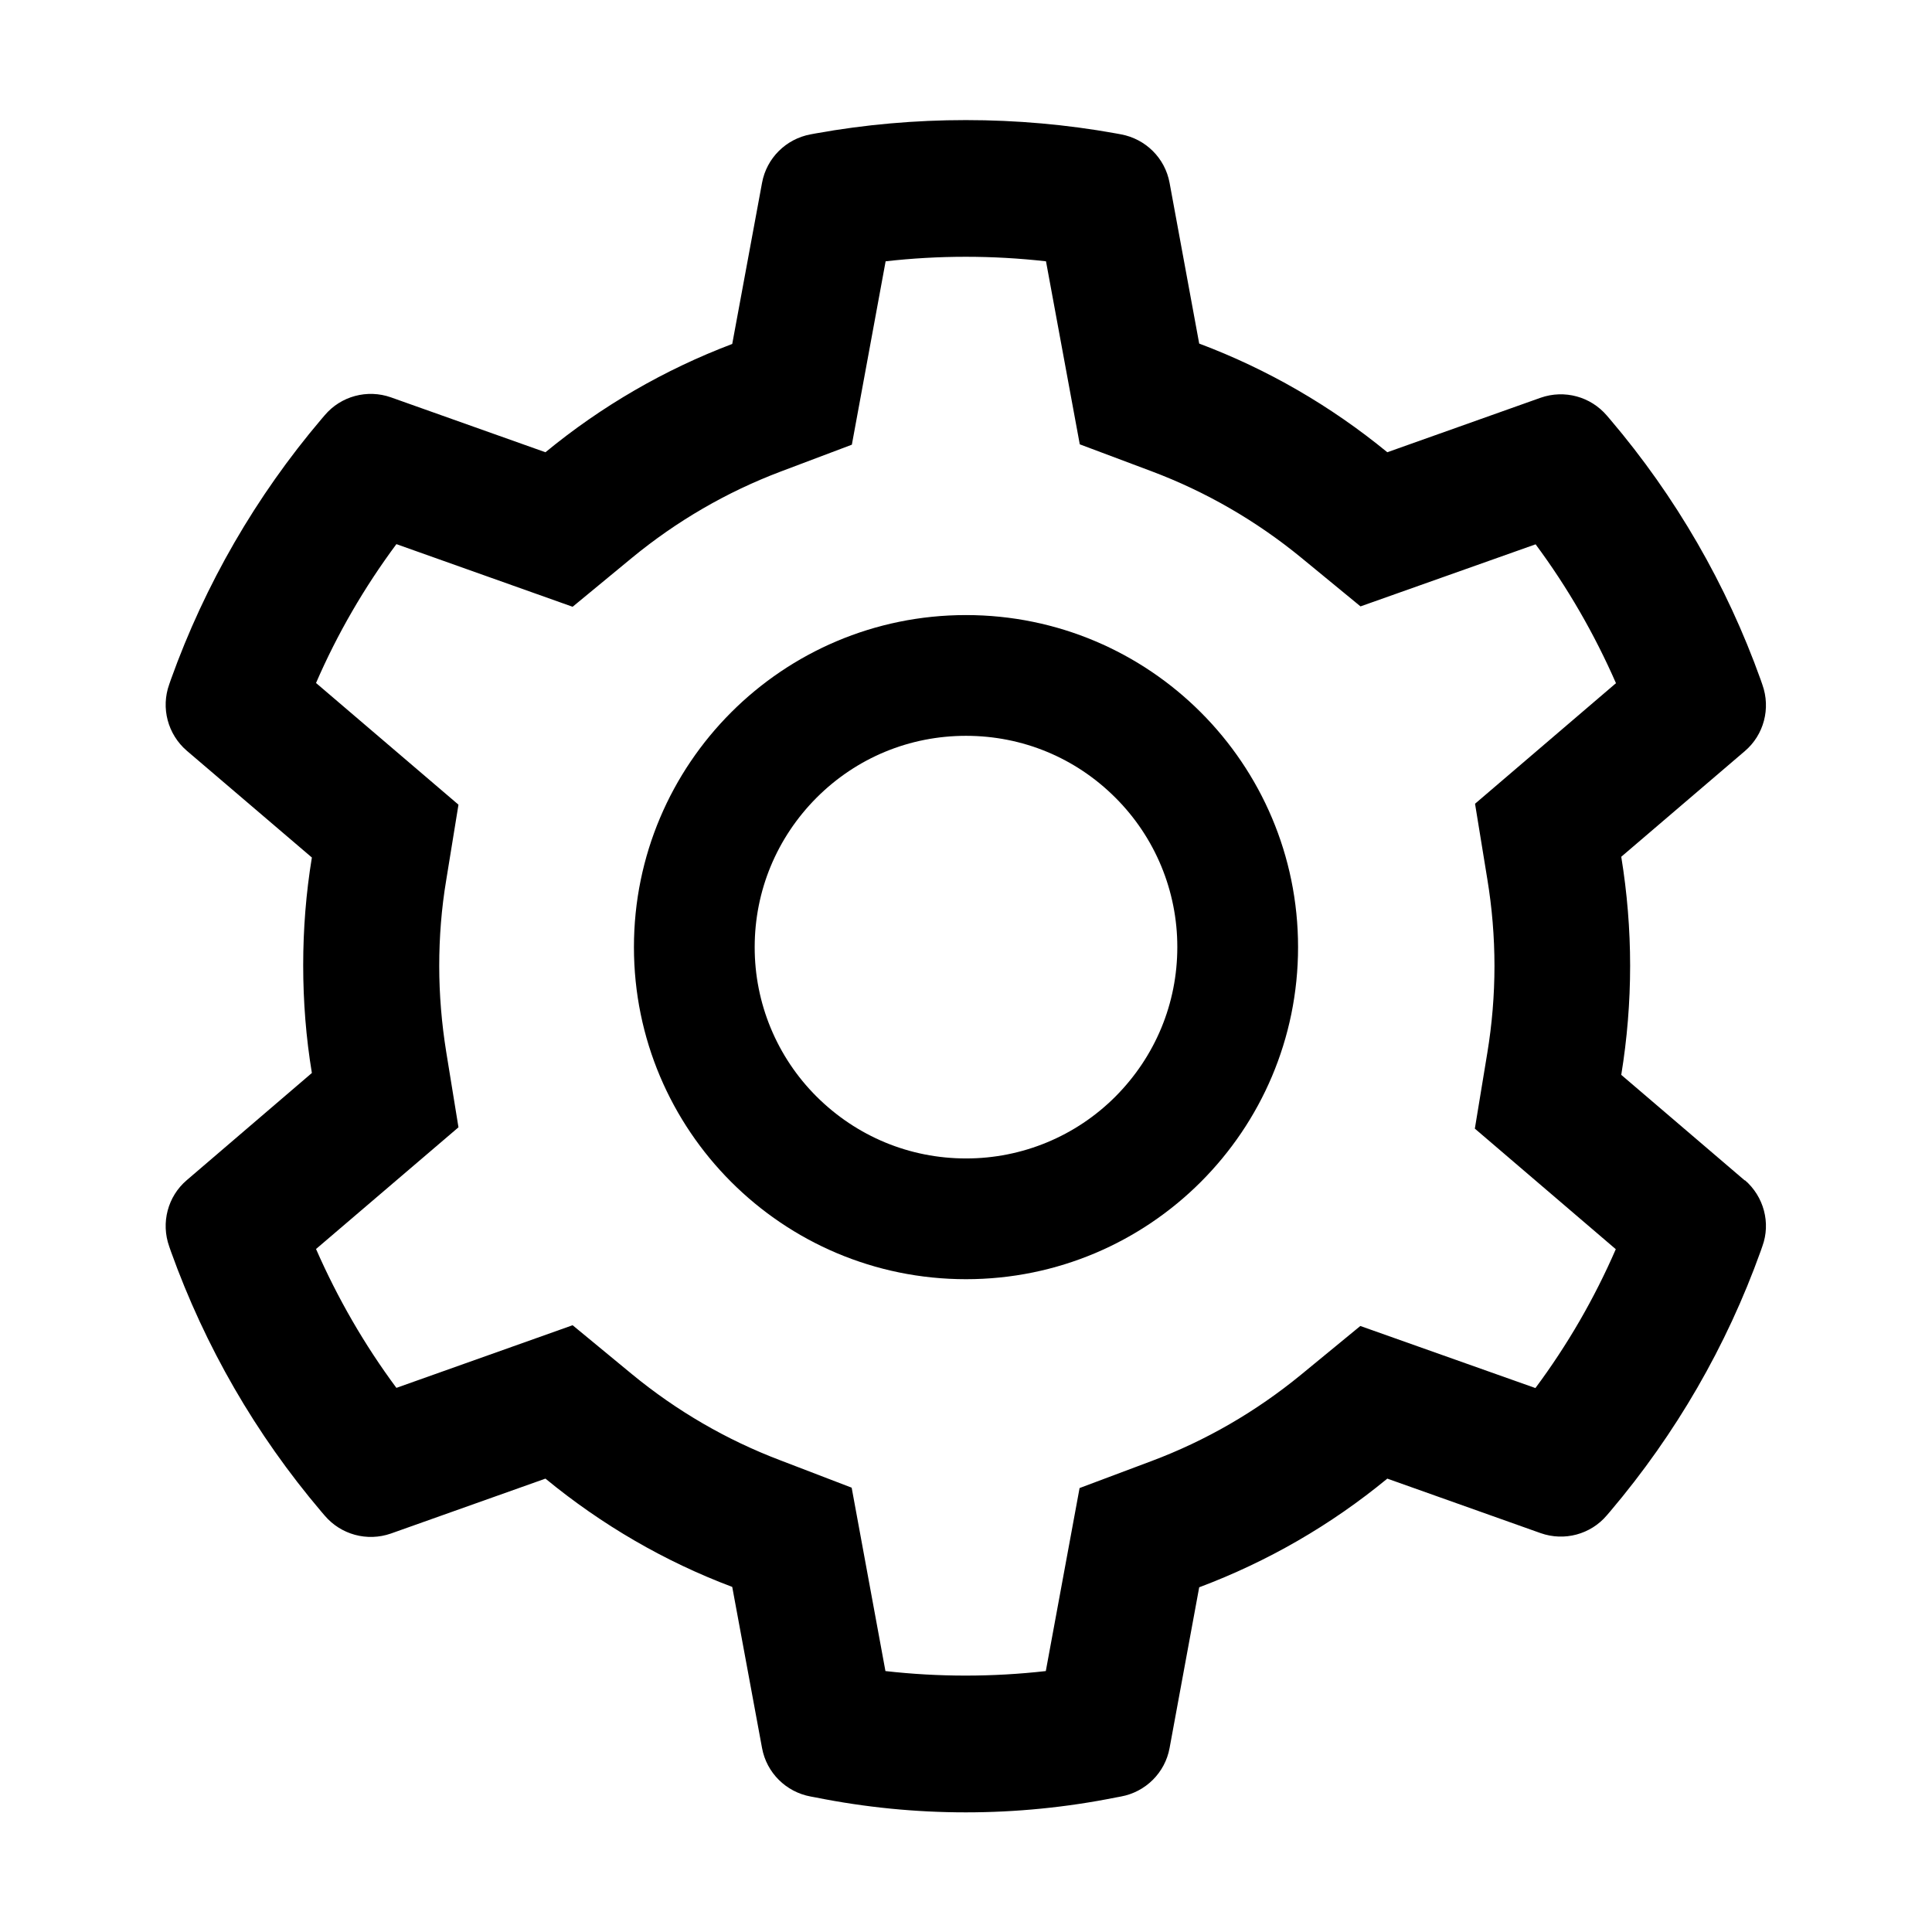
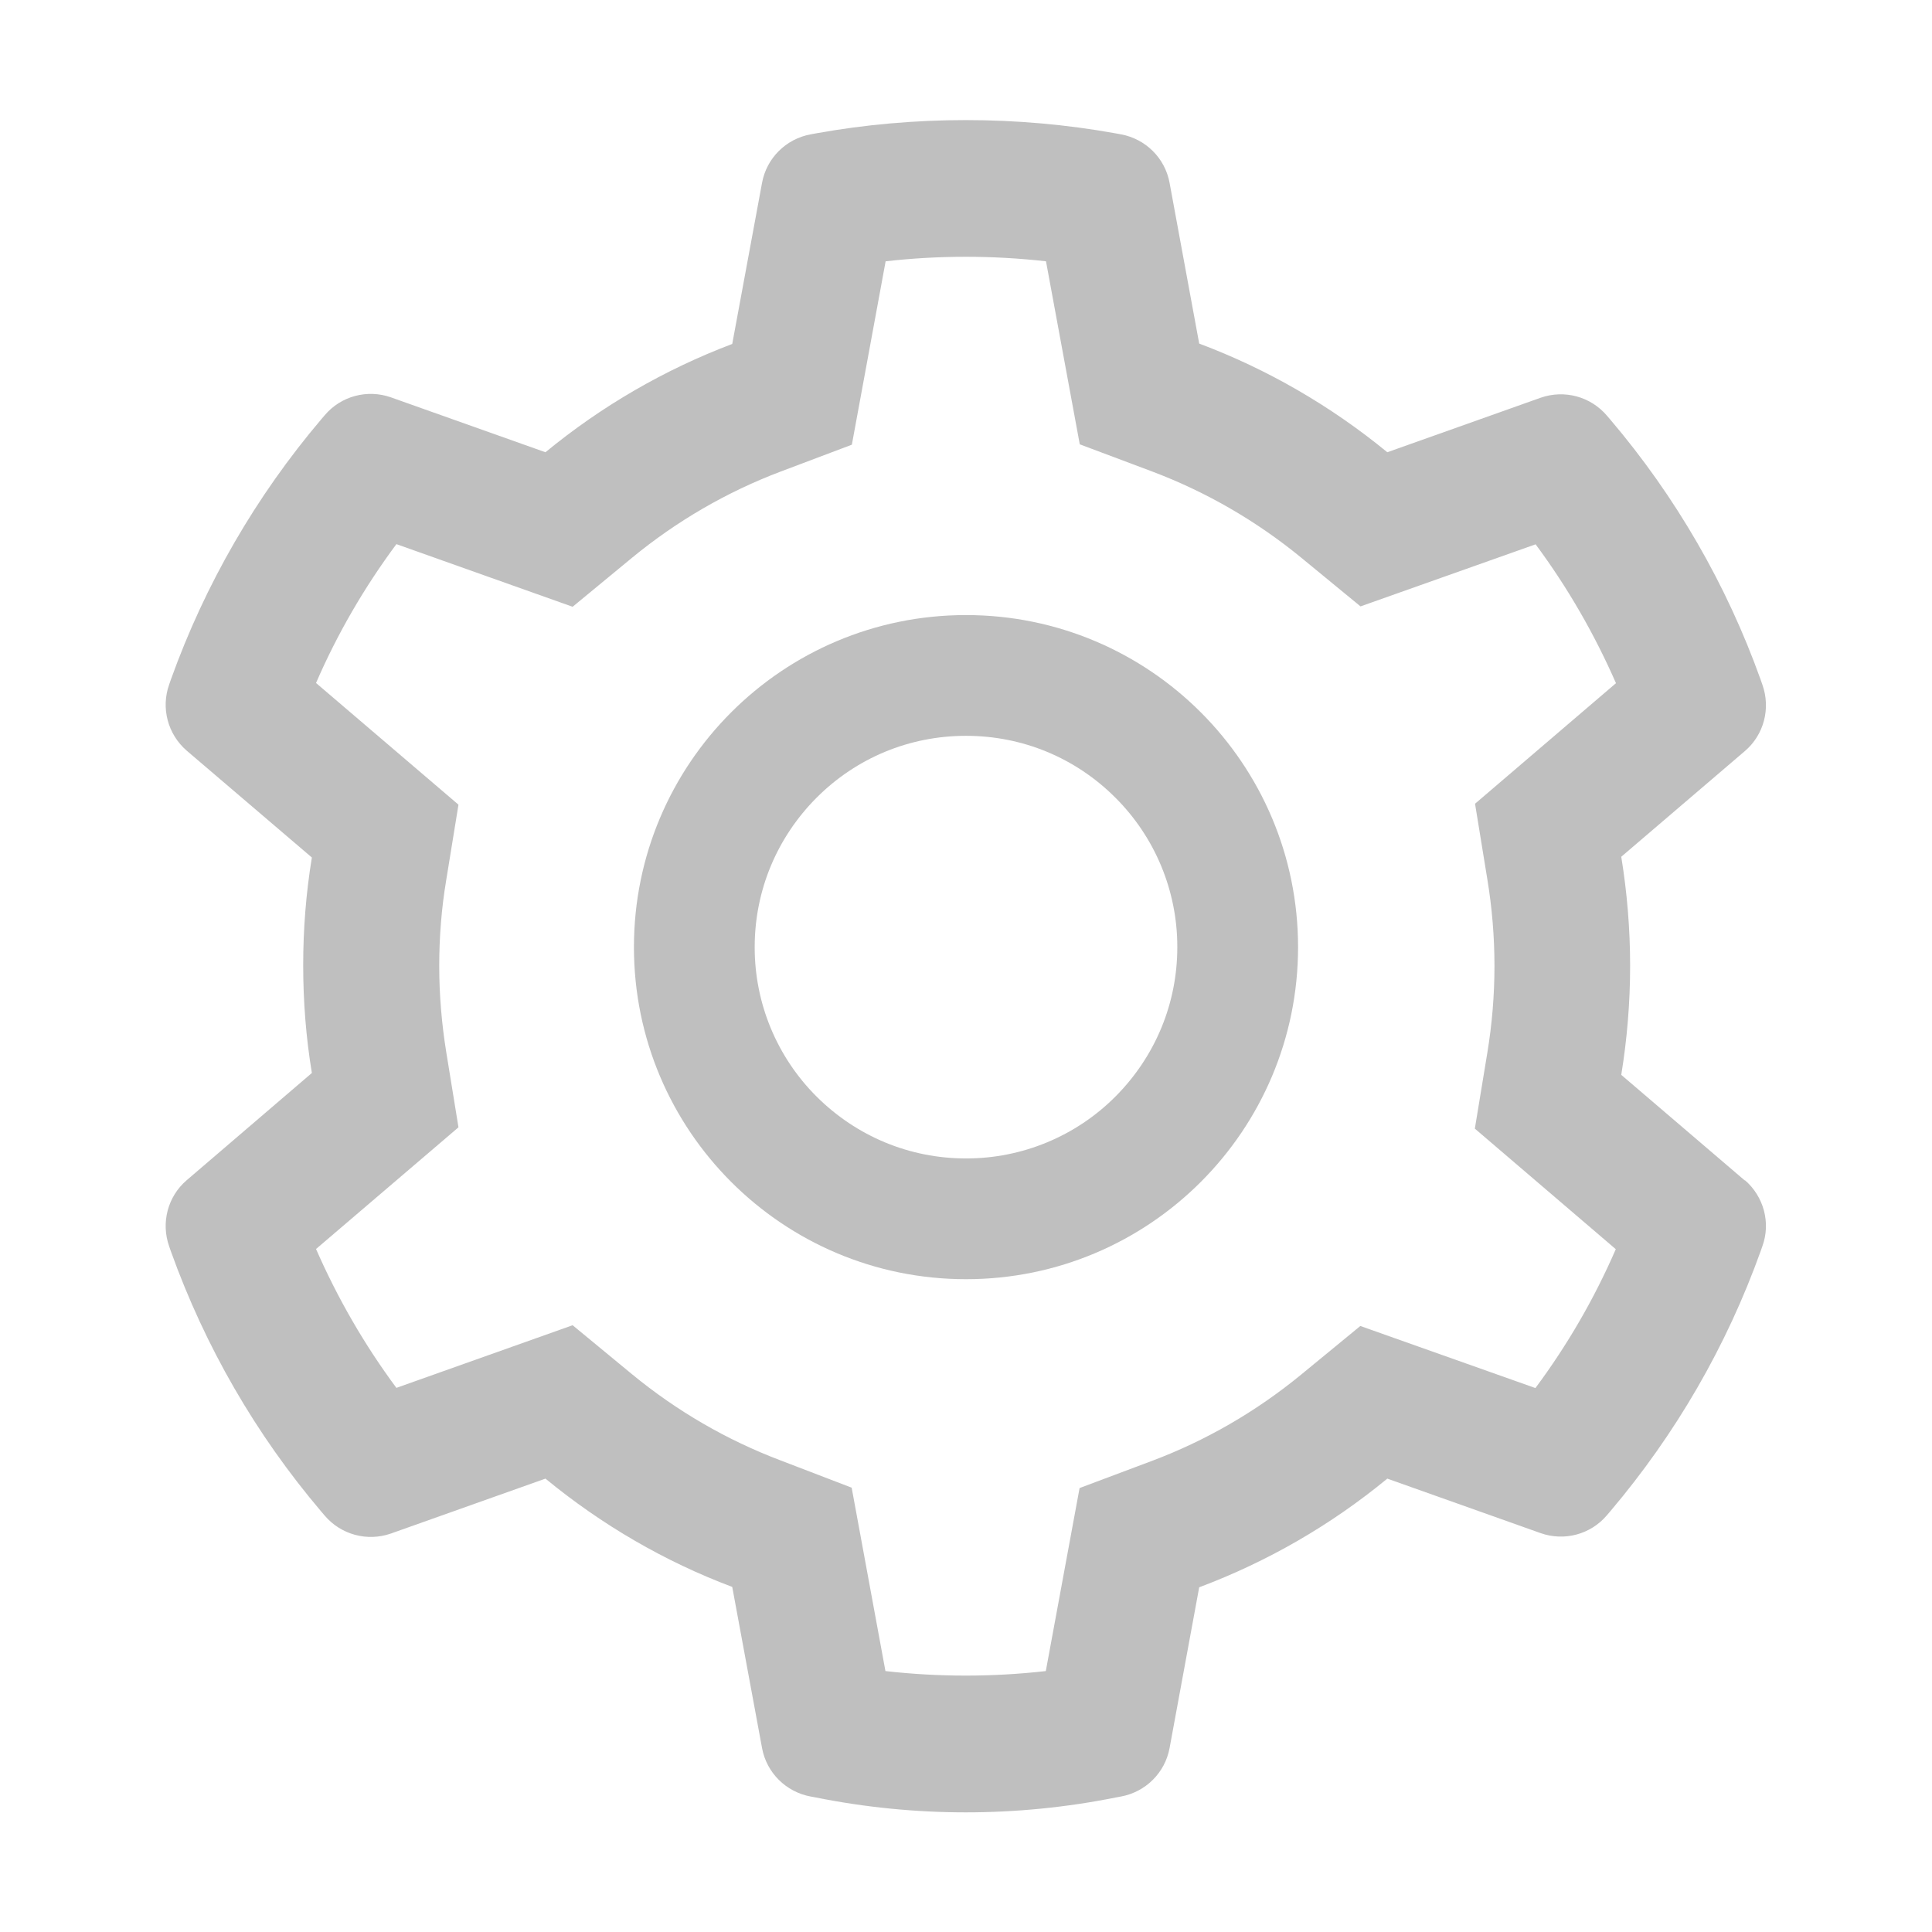
<svg xmlns="http://www.w3.org/2000/svg" viewBox="0 0 1024 1024">
-   <path d="M924.8 625.7l-65.5-56c3.1-19 4.7-38.4 4.7-57.8s-1.6-38.8-4.7-57.8l65.5-56c10.1-8.6 13.8-22.6 9.3-35.2l-.9-2.6a443.74 443.74 0 0 0-79.7-137.9l-1.8-2.1c-8.6-10.1-22.5-13.9-35.1-9.5l-81.3 28.9c-30-24.6-63.5-44-99.7-57.6l-15.7-85.2c-2.4-13.1-12.7-23.3-25.8-25.7l-2.7-.5c-52.1-9.4-106.9-9.4-159 0l-2.7.5c-13.1 2.4-23.4 12.6-25.8 25.7l-15.8 85.4a351.86 351.86 0 0 0-99 57.4l-81.9-29.1c-12.5-4.4-26.5-.7-35.1 9.5l-1.8 2.1a446.02 446.02 0 0 0-79.7 137.9l-.9 2.6c-4.5 12.5-.8 26.5 9.3 35.2l66.3 56.6c-3.1 18.8-4.6 38-4.6 57.1 0 19.2 1.5 38.4 4.6 57.1L99 625.5c-10.1 8.6-13.8 22.6-9.3 35.2l.9 2.6c18.1 50.4 44.9 96.9 79.7 137.9l1.8 2.1c8.6 10.1 22.5 13.9 35.1 9.5l81.9-29.1c29.8 24.5 63.1 43.9 99 57.4l15.8 85.4c2.4 13.1 12.7 23.3 25.8 25.7l2.7.5a404.6 404.6 0 0 0 159 0l2.7-.5c13.1-2.4 23.4-12.6 25.8-25.7l15.7-85.2c36.2-13.6 69.7-32.9 99.7-57.6l81.3 28.9c12.5 4.4 26.5.7 35.1-9.5l1.8-2.1c34.8-41.1 61.6-87.5 79.7-137.9l.9-2.6c4.5-12.3.8-26.3-9.3-35zM788.3 465.9c2.5 15.1 3.8 30.6 3.8 46.1s-1.3 31-3.8 46.1l-6.6 40.1 74.7 63.9a370.03 370.03 0 0 1-42.6 73.6L721 702.8l-31.4 25.8c-23.9 19.6-50.5 35-79.3 45.8l-38.1 14.3-17.9 97a377.5 377.5 0 0 1-85 0l-17.9-97.2-37.8-14.5c-28.5-10.8-55-26.2-78.7-45.7l-31.4-25.9-93.4 33.2c-17-22.9-31.2-47.6-42.6-73.6l75.5-64.5-6.5-40c-2.4-14.9-3.7-30.3-3.7-45.5 0-15.3 1.2-30.6 3.7-45.5l6.5-40-75.5-64.5c11.3-26.1 25.6-50.7 42.6-73.6l93.4 33.2 31.4-25.9c23.7-19.5 50.2-34.9 78.7-45.7l37.9-14.3 17.9-97.2c28.1-3.2 56.8-3.2 85 0l17.9 97 38.1 14.3c28.7 10.8 55.4 26.2 79.3 45.8l31.4 25.8 92.8-32.9c17 22.9 31.2 47.6 42.6 73.6L781.8 426l6.5 39.9z" fill="currentColor" />
-   <path d="M512 326c-97.2 0-176 78.8-176 176s78.8 176 176 176 176-78.8 176-176-78.8-176-176-176zm79.2 255.2A111.6 111.6 0 0 1 512 614c-29.9 0-58-11.7-79.2-32.8A111.6 111.6 0 0 1 400 502c0-29.9 11.7-58 32.8-79.2C454 401.6 482.1 390 512 390c29.9 0 58 11.6 79.2 32.8A111.6 111.6 0 0 1 624 502c0 29.9-11.7 58-32.8 79.2z" fill="currentColor" />
+   <path d="M924.8 625.7l-65.5-56c3.1-19 4.7-38.4 4.7-57.8s-1.6-38.8-4.7-57.8l65.5-56c10.1-8.6 13.8-22.6 9.3-35.2l-.9-2.6a443.74 443.74 0 0 0-79.7-137.9l-1.8-2.1c-8.6-10.1-22.5-13.9-35.1-9.5l-81.3 28.9c-30-24.6-63.5-44-99.7-57.6l-15.7-85.2c-2.4-13.1-12.7-23.3-25.8-25.7l-2.7-.5c-52.1-9.4-106.9-9.4-159 0l-2.7.5c-13.1 2.4-23.4 12.6-25.8 25.7l-15.8 85.4a351.86 351.86 0 0 0-99 57.4l-81.9-29.1c-12.5-4.4-26.5-.7-35.1 9.5l-1.8 2.1a446.02 446.02 0 0 0-79.7 137.9l-.9 2.6c-4.5 12.5-.8 26.5 9.3 35.2l66.3 56.6c-3.1 18.8-4.6 38-4.6 57.1 0 19.2 1.5 38.4 4.6 57.1L99 625.5c-10.1 8.6-13.8 22.6-9.3 35.2l.9 2.6c18.1 50.4 44.9 96.9 79.7 137.9l1.8 2.1c8.6 10.1 22.5 13.9 35.1 9.5l81.9-29.1c29.8 24.5 63.1 43.9 99 57.4l15.8 85.4c2.4 13.1 12.7 23.3 25.8 25.7l2.7.5a404.6 404.6 0 0 0 159 0l2.7-.5c13.1-2.4 23.4-12.6 25.8-25.7l15.7-85.2c36.2-13.6 69.7-32.9 99.7-57.6l81.3 28.9c12.5 4.4 26.5.7 35.1-9.5l1.8-2.1c34.8-41.1 61.6-87.5 79.7-137.9l.9-2.6c4.5-12.3.8-26.3-9.3-35zM788.3 465.9c2.5 15.1 3.8 30.6 3.8 46.1s-1.3 31-3.8 46.1l-6.6 40.1 74.7 63.9a370.03 370.03 0 0 1-42.6 73.6L721 702.8l-31.4 25.8c-23.9 19.6-50.5 35-79.3 45.8l-38.1 14.3-17.9 97a377.5 377.5 0 0 1-85 0l-17.9-97.2-37.8-14.5c-28.5-10.8-55-26.2-78.7-45.7l-31.4-25.9-93.4 33.2c-17-22.9-31.2-47.6-42.6-73.6l75.5-64.5-6.5-40c-2.4-14.9-3.7-30.3-3.7-45.5 0-15.3 1.2-30.6 3.7-45.5l6.5-40-75.5-64.5c11.3-26.1 25.6-50.7 42.6-73.6l93.4 33.2 31.4-25.9c23.7-19.5 50.2-34.9 78.7-45.7l37.9-14.3 17.9-97.2c28.1-3.2 56.8-3.2 85 0l17.9 97 38.1 14.3c28.7 10.8 55.4 26.2 79.3 45.8l31.4 25.8 92.8-32.9c17 22.9 31.2 47.6 42.6 73.6L781.8 426l6.5 39.9z" fill="#bfbfbf" />
+   <path d="M512 326c-97.2 0-176 78.8-176 176s78.8 176 176 176 176-78.8 176-176-78.8-176-176-176zm79.2 255.2A111.6 111.6 0 0 1 512 614c-29.9 0-58-11.7-79.2-32.8A111.6 111.6 0 0 1 400 502c0-29.9 11.7-58 32.8-79.2C454 401.6 482.1 390 512 390c29.9 0 58 11.6 79.2 32.8A111.6 111.6 0 0 1 624 502c0 29.9-11.7 58-32.8 79.2z" fill="#bfbfbf" />
</svg>
